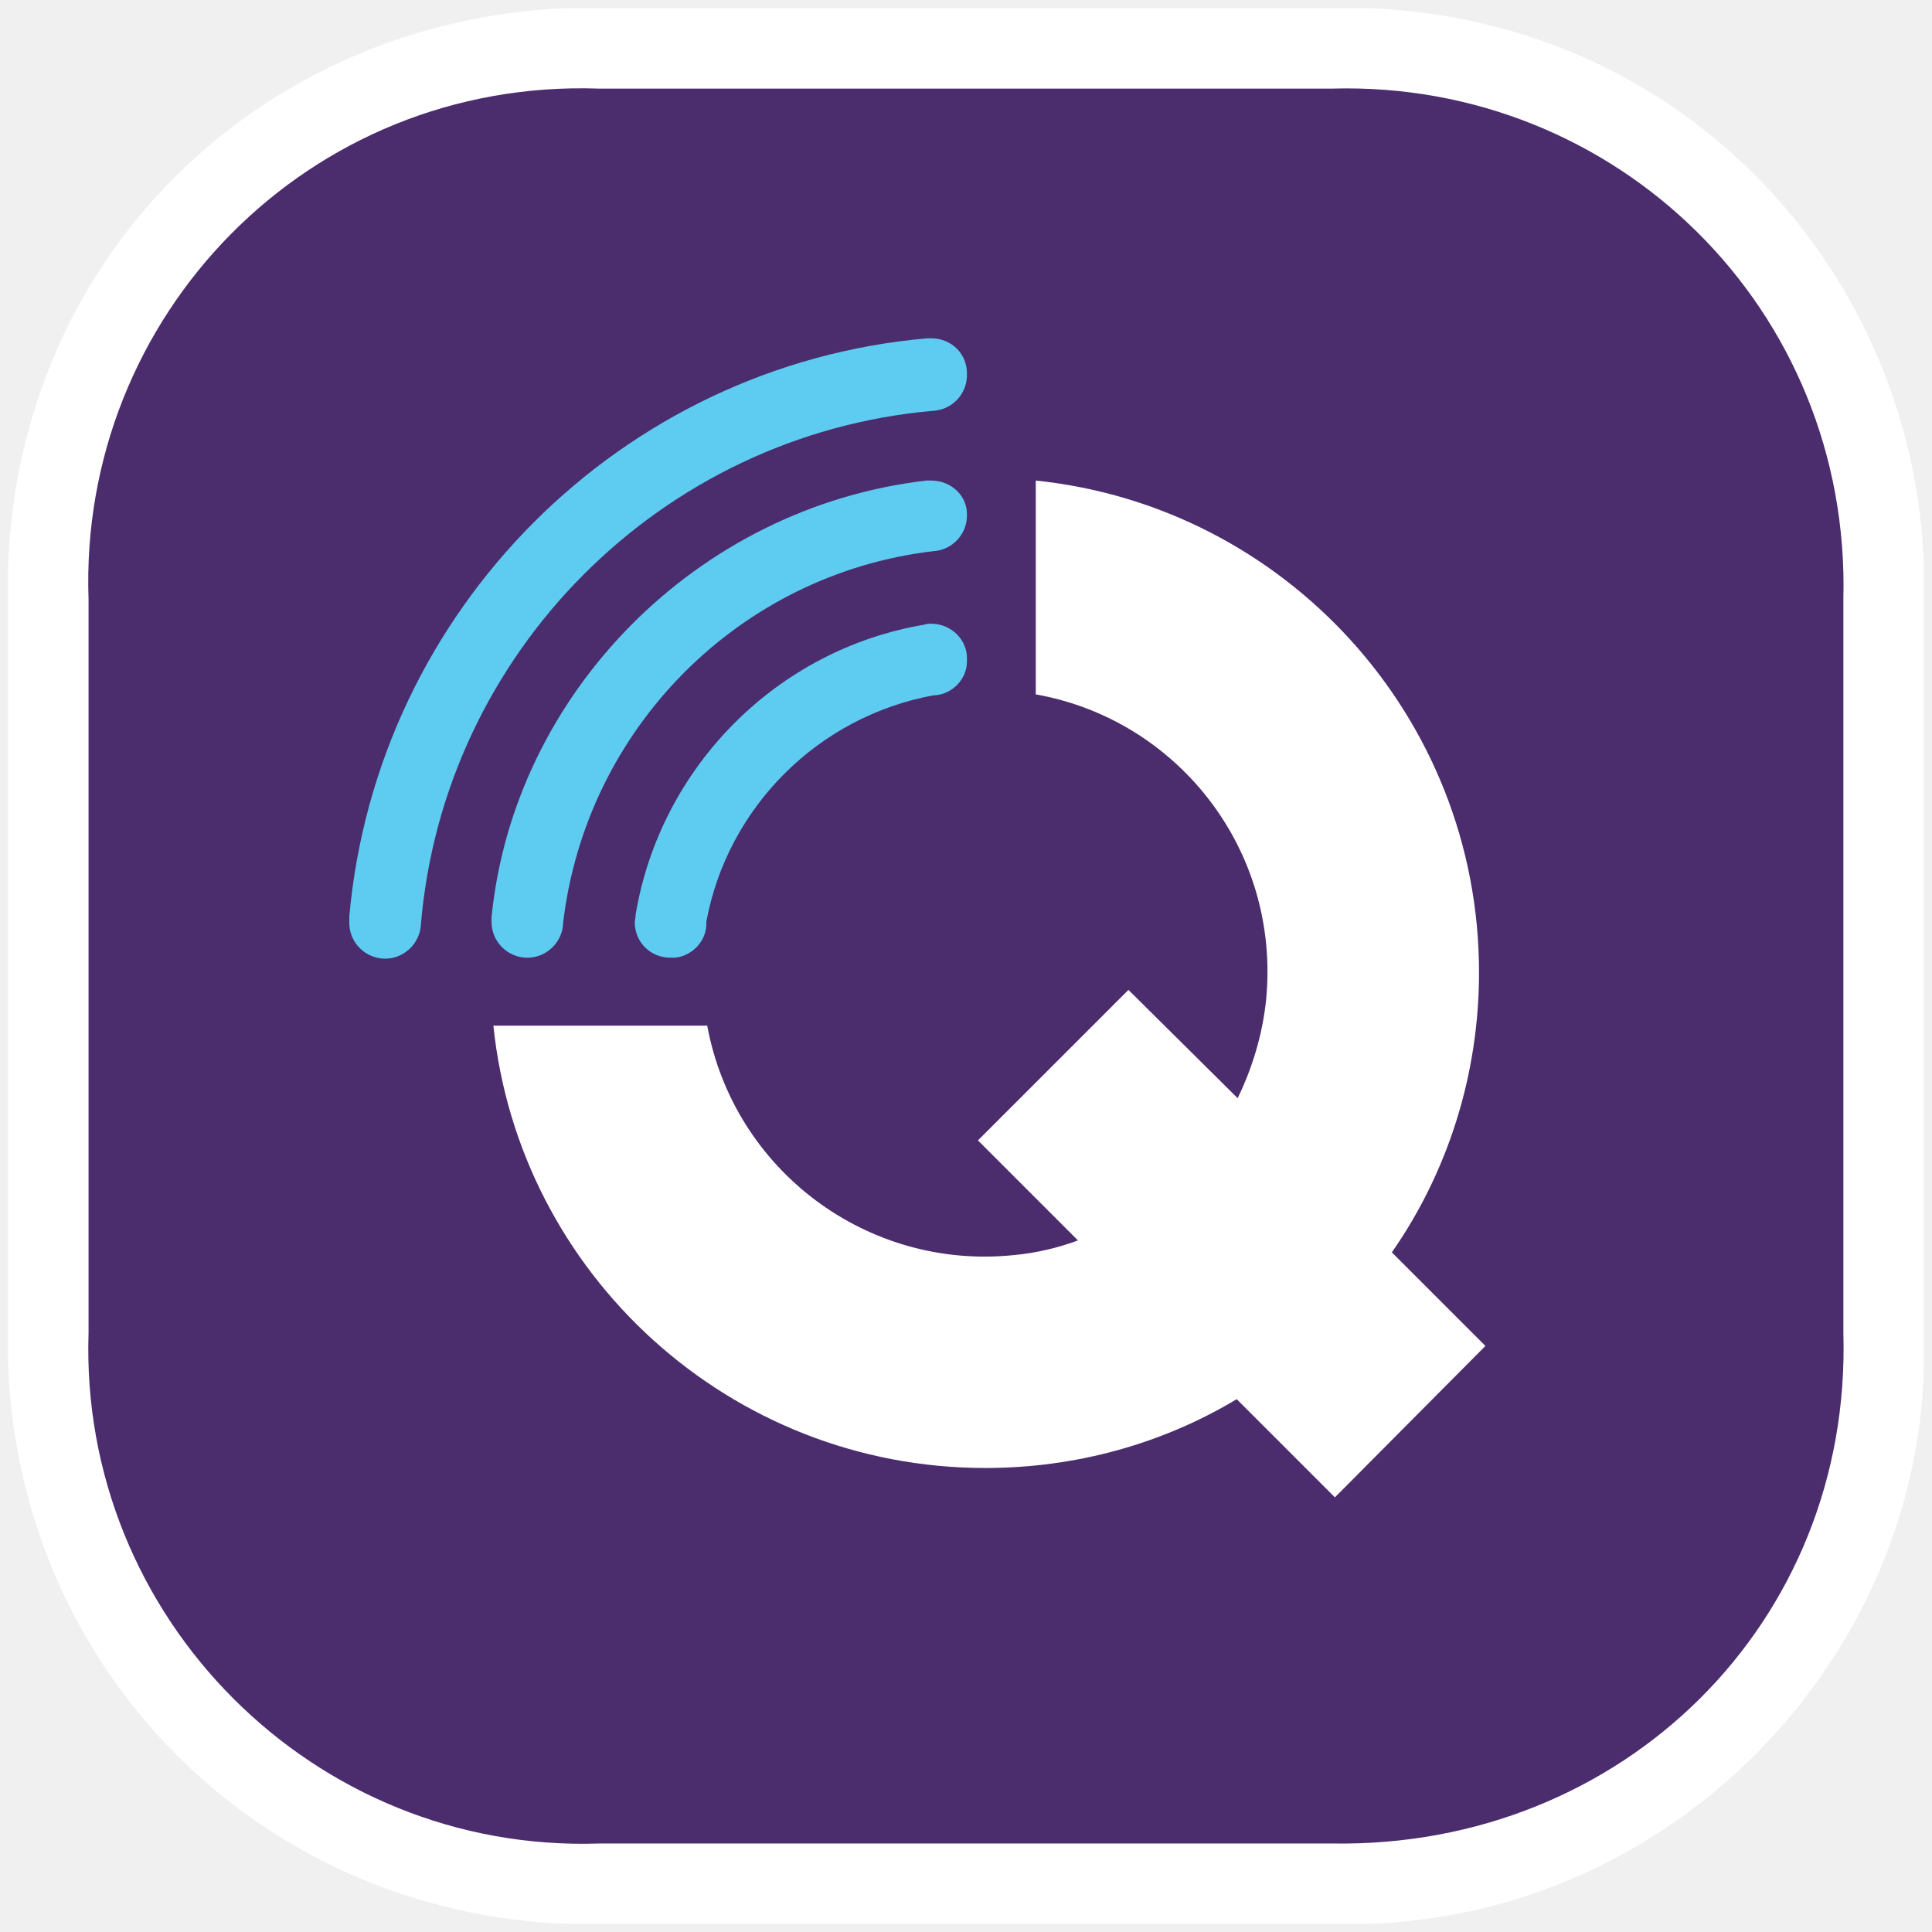
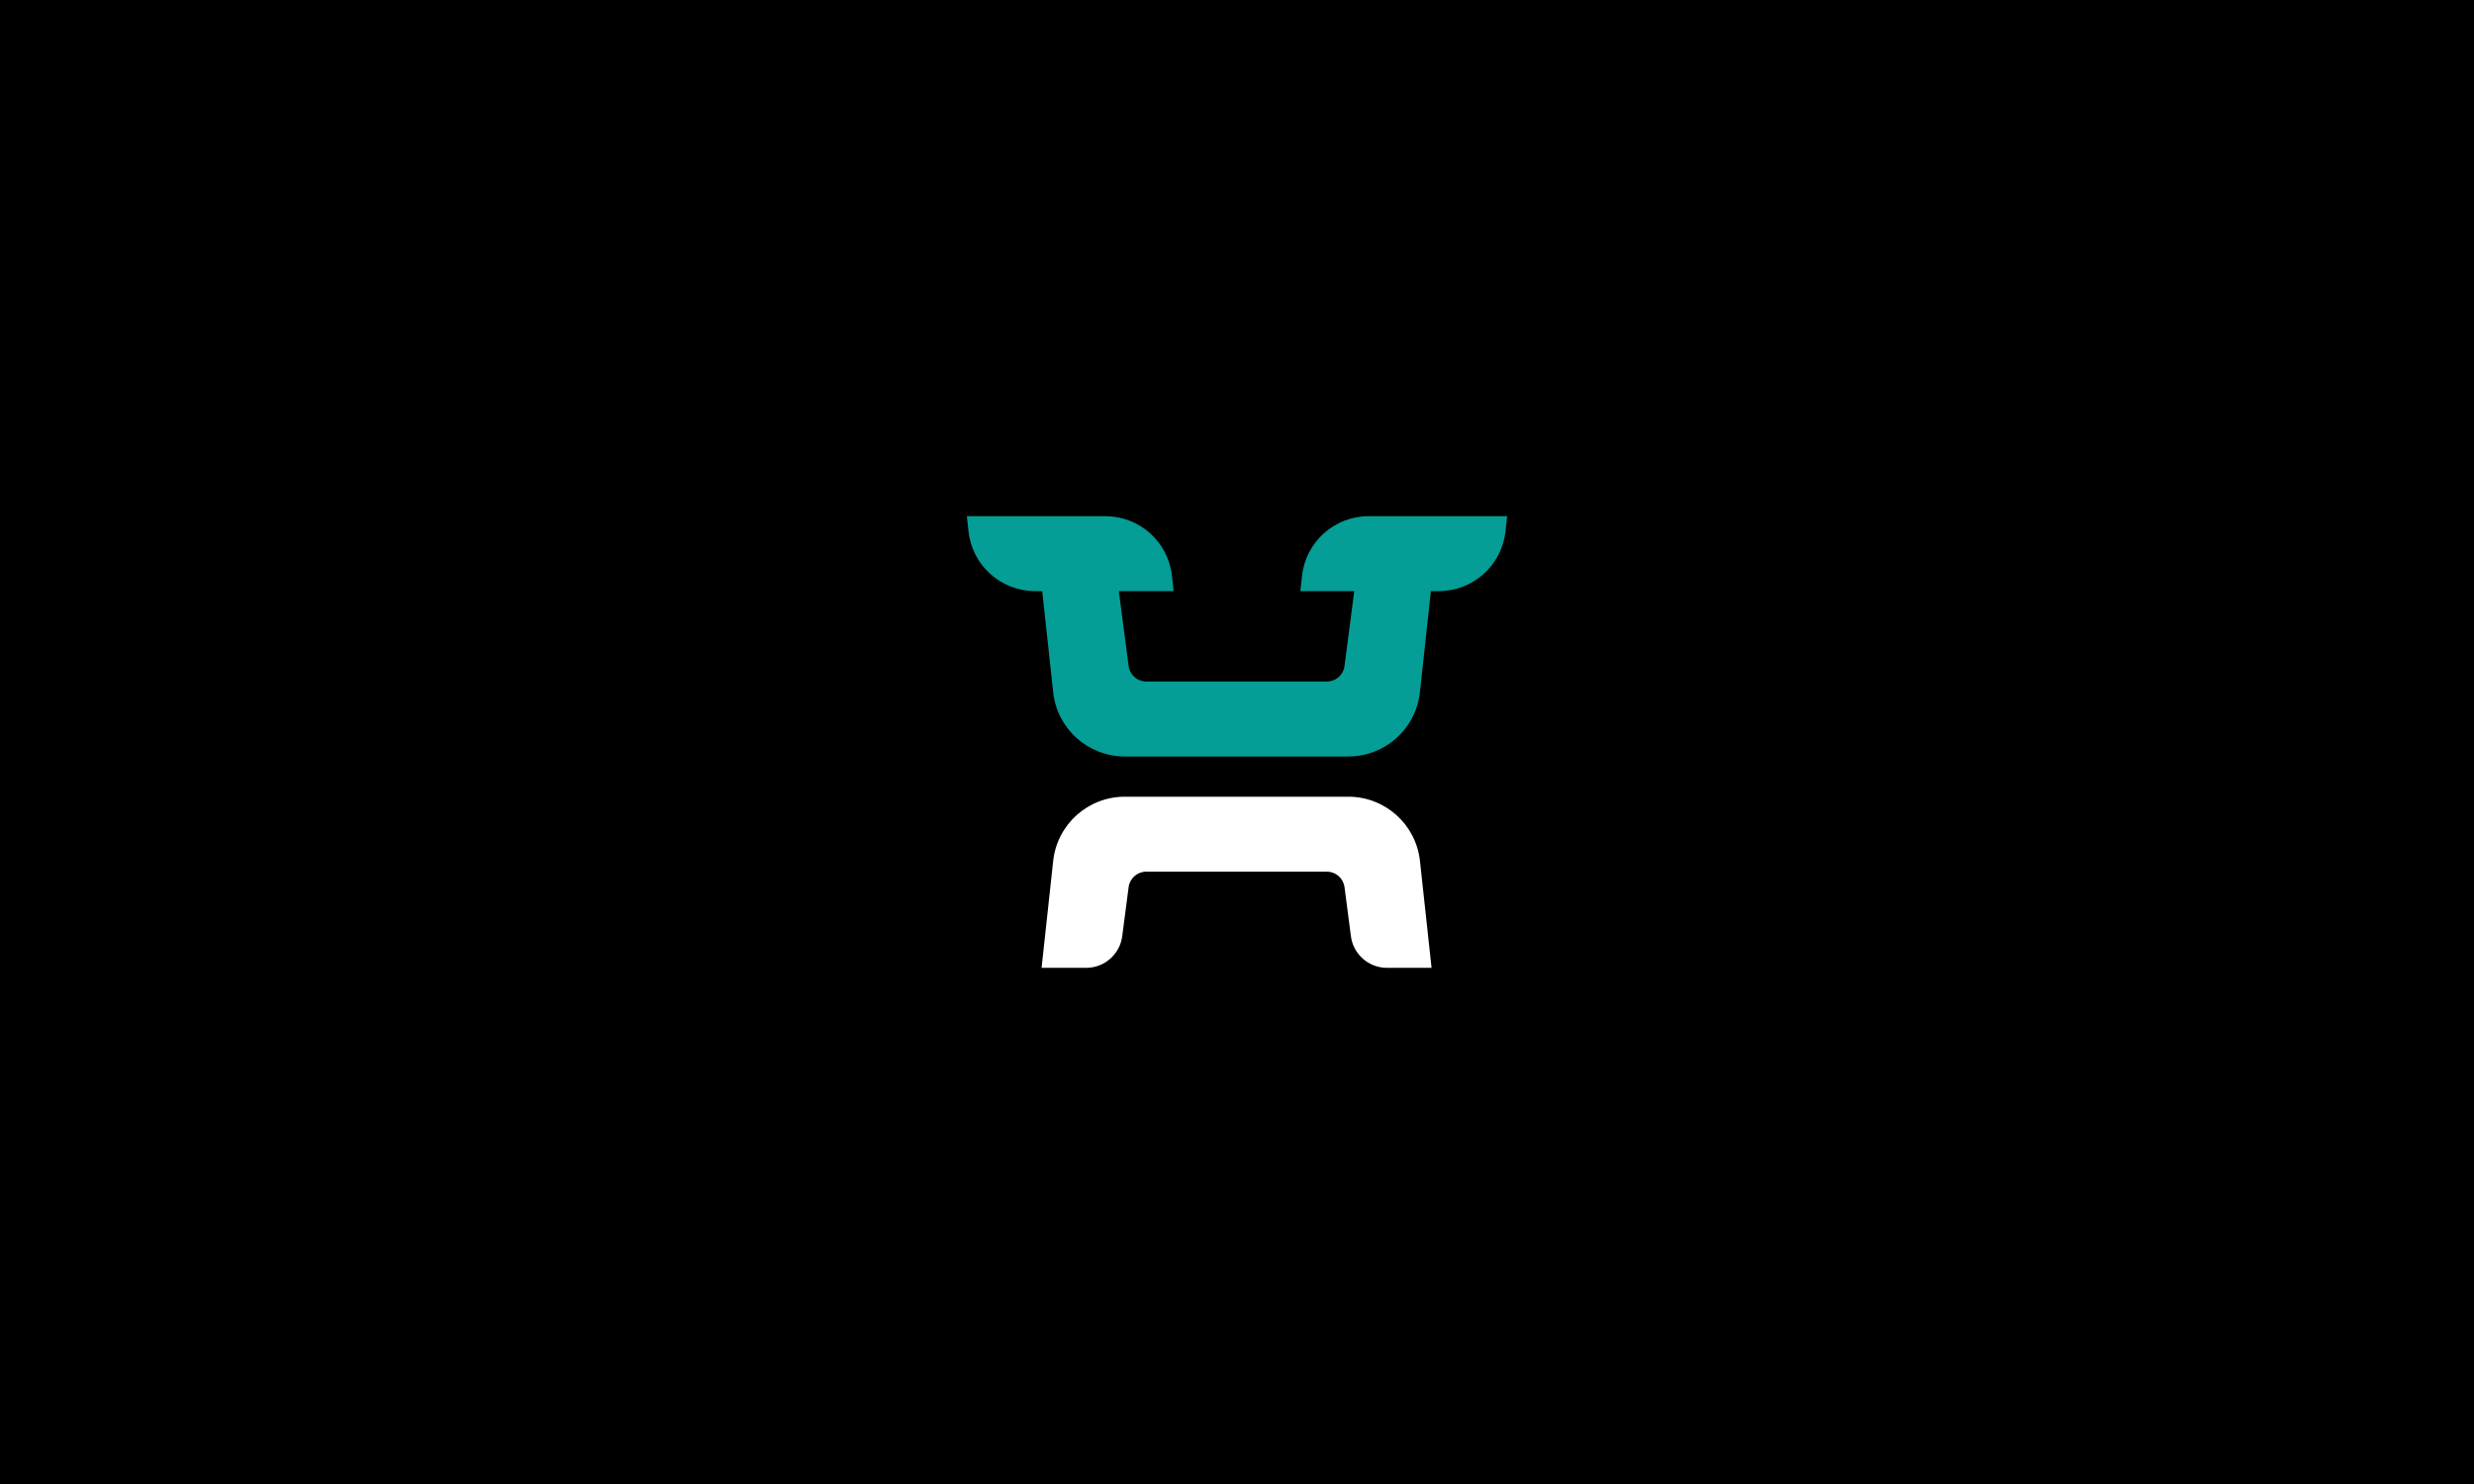
- <svg xmlns="http://www.w3.org/2000/svg" xml:space="preserve" id="Layer_1" width="72" height="72" x="0" y="0" version="1.1">
-   <style id="style873" type="text/css">
-         .st1{fill:#4b2c6d}.st2{fill:#5ecbf1}
+ <svg xmlns="http://www.w3.org/2000/svg" id="Layer_1" version="1.1" viewBox="0 0 2500 1500">
+   <defs>
+     <style>
+       .st0 {
+         fill: #fff;
+       }
+ 
+       .st1 {
+         fill: #049e96;
+       }
    </style>
-   <path id="path877-3" d="M50.922.301H21.078C9.763.803.739 9.417.302 21.077V50.92C.78 62.411 9.766 71.246 21.078 71.697H50.92c11.448-.331 20.533-9.834 20.776-20.776V21.077C71.342 10.284 62.925.735 50.922.301" class="st1" style="fill:#fff;fill-opacity:1" />
-   <path id="path877-1" d="M49.669 3.302H22.33c-10.857-.379-19.4 8.495-19.03 19.03V49.67c-.348 10.622 8.402 19.389 19.03 19.032h27.337c10.788.164 19.345-8.21 19.03-19.03v-27.34c.28-10.837-8.471-19.314-19.03-19.031Z" class="st1" style="fill:#4b2c6d;fill-opacity:.996" />
-   <path id="path879" d="M34.7 12.607h-.137c-11.423.992-20.52 10.123-21.546 21.546v.24c0 .752.616 1.334 1.334 1.334s1.3-.581 1.334-1.265c.855-10.157 8.96-18.263 19.084-19.152a1.333 1.333 0 0 0 1.265-1.265v-.068c.034-.788-.581-1.37-1.334-1.37" class="st2" />
-   <path id="path881" d="M34.7 17.908h-.171c-8.584.992-15.39 7.969-16.211 16.279v.171c0 .752.616 1.334 1.334 1.334s1.3-.581 1.334-1.265v-.034c.855-7.25 6.566-12.996 13.783-13.851a1.333 1.333 0 0 0 1.265-1.265v-.068c.034-.719-.581-1.301-1.334-1.301" class="st2" />
-   <path id="path883" d="M34.7 23.243c-.068 0-.171 0-.239.034-5.506.923-9.85 5.301-10.773 10.807v.034c0 .068-.034.205-.034.239 0 .752.581 1.334 1.334 1.334h.171c.616-.068 1.129-.581 1.163-1.197v-.137c.787-4.275 4.172-7.661 8.482-8.447h.068c.65-.068 1.163-.616 1.163-1.265v-.068c.033-.718-.582-1.334-1.335-1.334" class="st2" />
-   <path id="path883-3" d="m49.748 55.802-3.659-3.659c-2.736 1.642-5.951 2.565-9.371 2.565-9.508 0-17.374-7.216-18.331-16.484h7.969a10.52 10.52 0 0 0 11.423 8.55 9.4 9.4 0 0 0 2.394-.547l-3.728-3.728 5.609-5.609 4.07 4.036c.547-1.129.923-2.36 1.06-3.659.547-5.643-3.352-10.465-8.584-11.389v-7.969c9.268.958 16.519 8.789 16.519 18.331 0 3.865-1.197 7.49-3.249 10.431l3.488 3.488z" class="st2" style="fill:#fff;fill-opacity:1" />
+   </defs>
+   <rect width="2500" height="1500" />
+   <g>
+     <path class="st1" d="M1522.98,521.74h-139.86c-34.71,0-63.7,26.02-67.45,60.53l-1.65,15.24h54.46l-9.86,75.77c-1.15,8.89-8.78,15.59-17.74,15.59h-182.66c-8.96,0-16.59-6.7-17.75-15.59l-9.86-75.77h55.36l-1.65-15.24c-3.74-34.51-32.74-60.53-67.45-60.53h-139.86l1.65,15.24c3.74,34.51,32.74,60.53,67.45,60.53h7.06l11.07,102.15c4.02,37.04,35.14,64.98,72.4,64.98h225.79c37.26,0,68.39-27.93,72.4-64.98l11.08-102.15h7.96c34.71,0,63.7-26.02,67.45-60.53l1.65-15.24Z" />
+     <path class="st0" d="M1140.49,896.63c1.18-8.88,8.8-15.56,17.72-15.56h182.7c8.93,0,16.54,6.69,17.72,15.55l6.49,49.75c2.37,18.18,17.98,31.89,36.32,31.89h45.16l-11.71-107.99c-4.03-37.04-35.18-64.97-72.45-64.97h-225.75c-37.27,0-68.42,27.93-72.45,64.97l-11.71,107.99h45.16c18.33,0,33.95-13.71,36.32-31.89l6.49-49.74Z" />
+   </g>
</svg>
